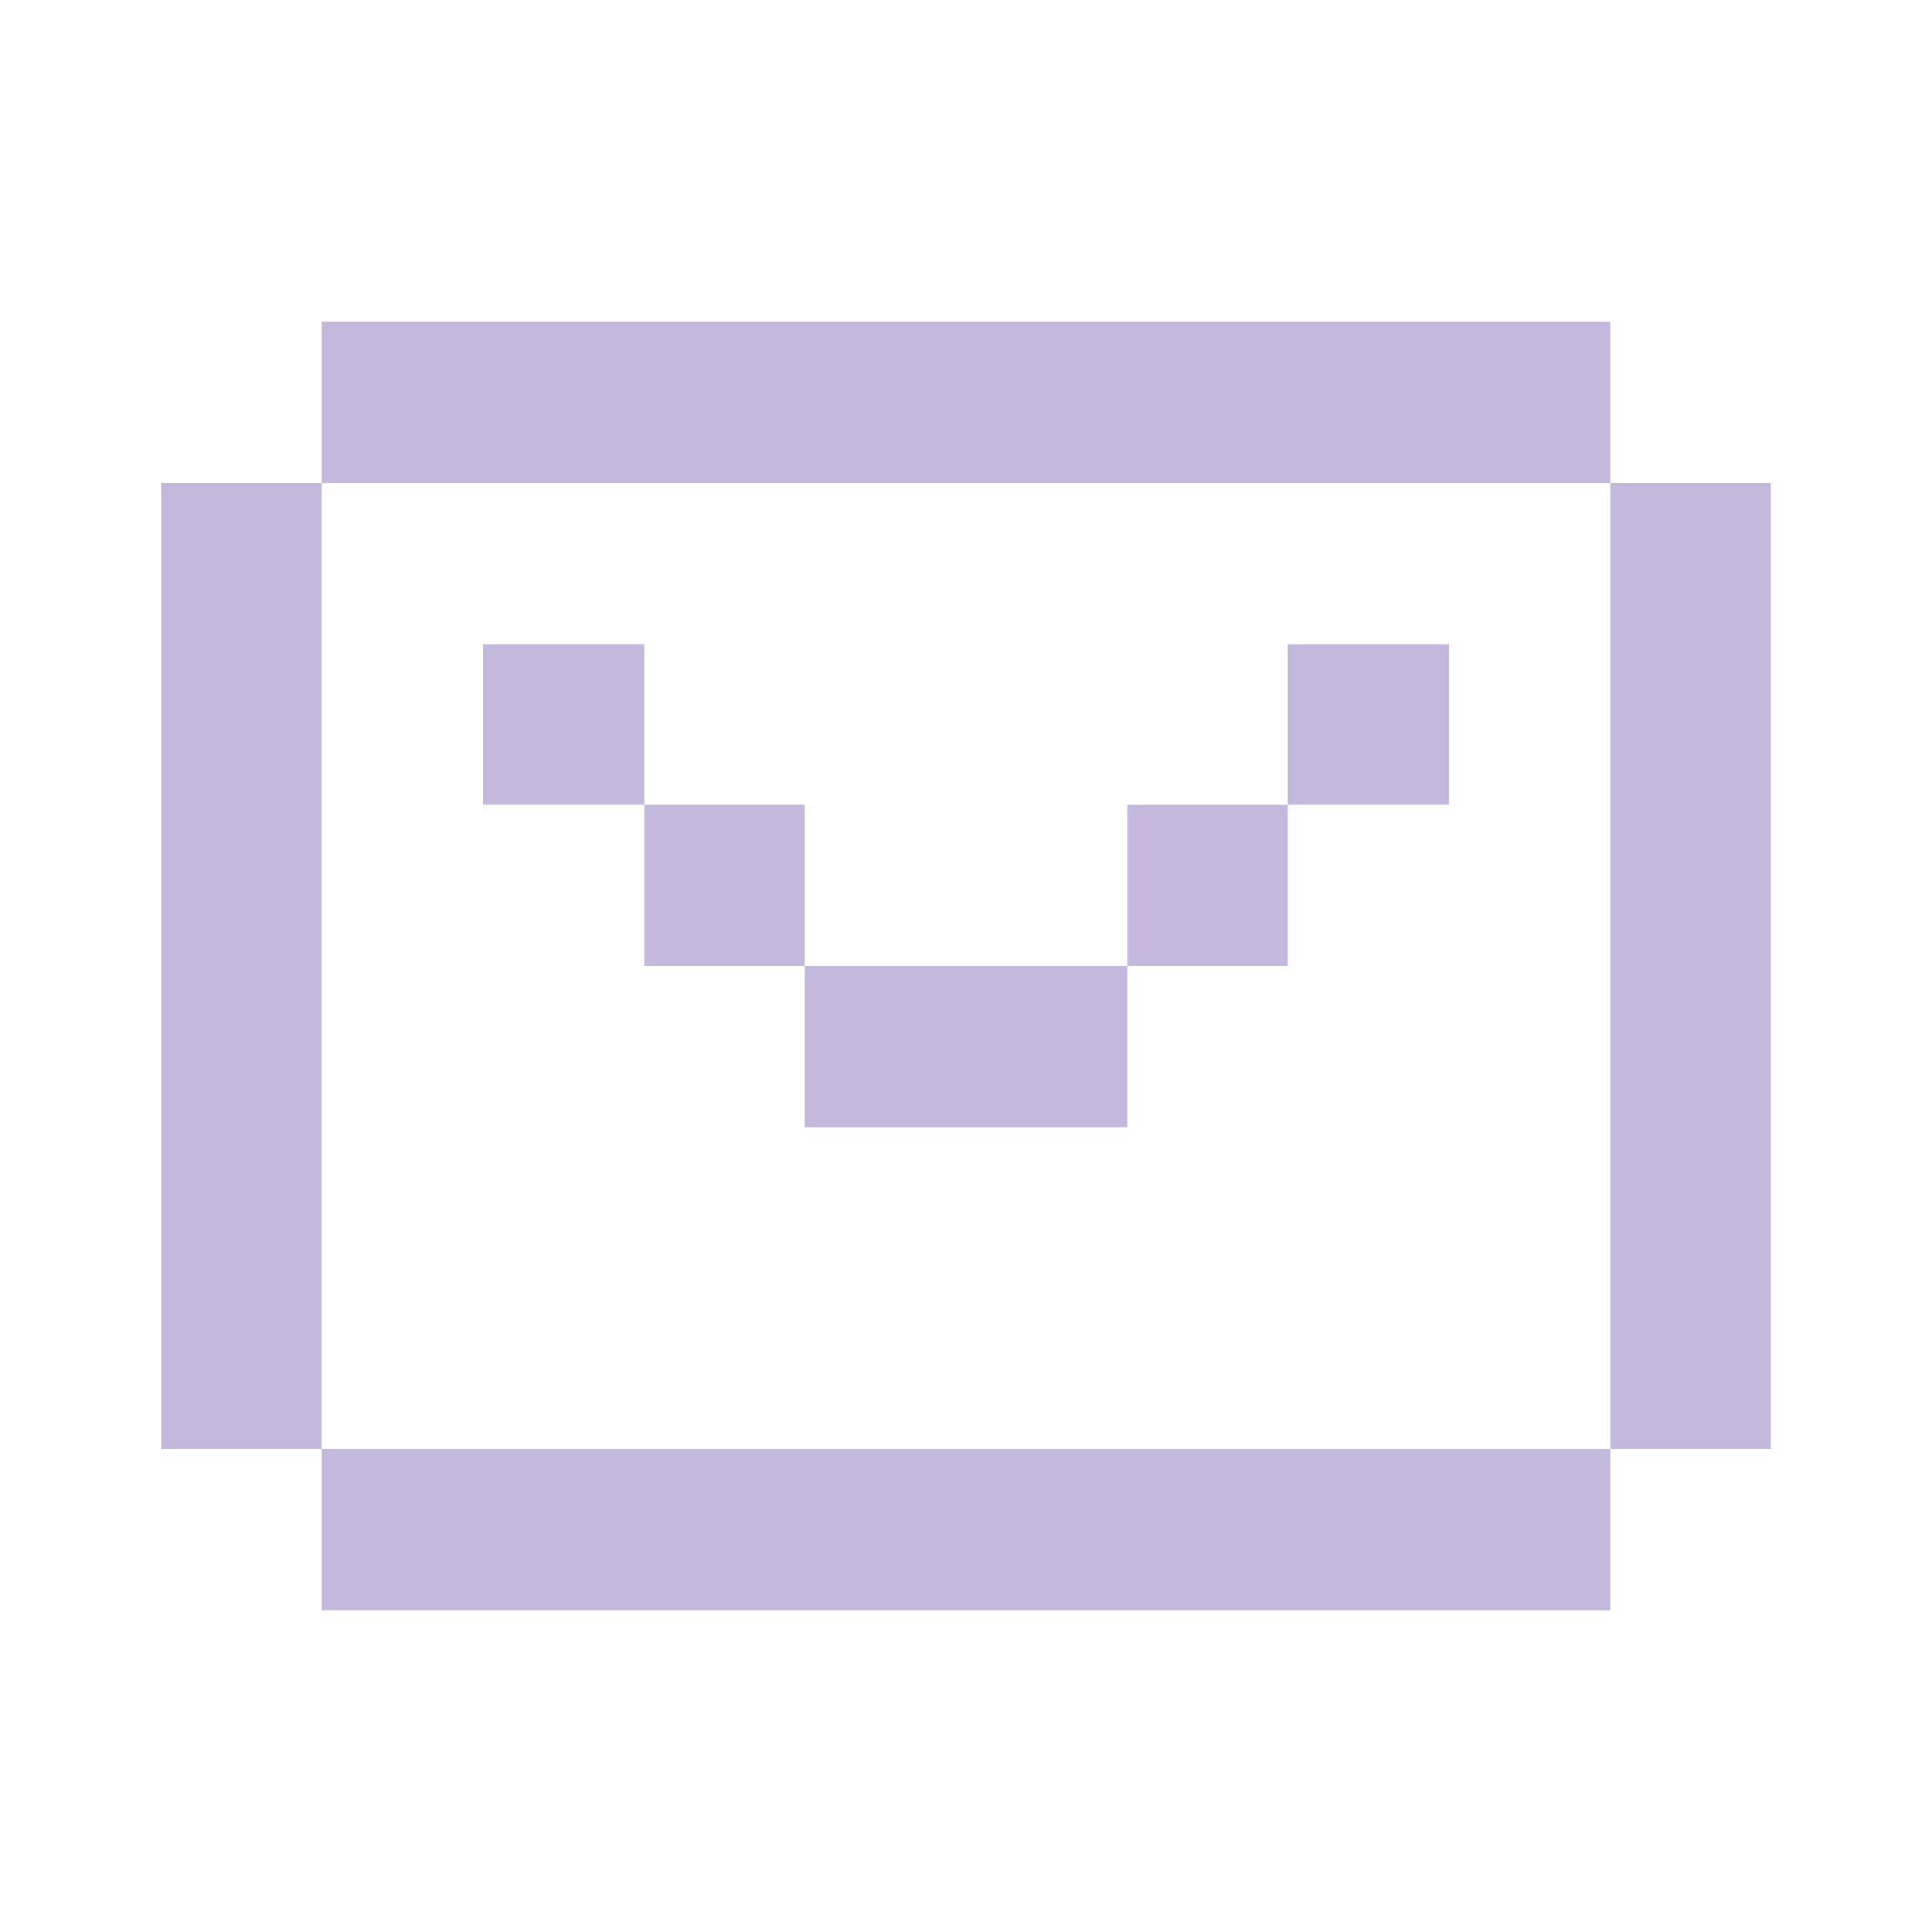
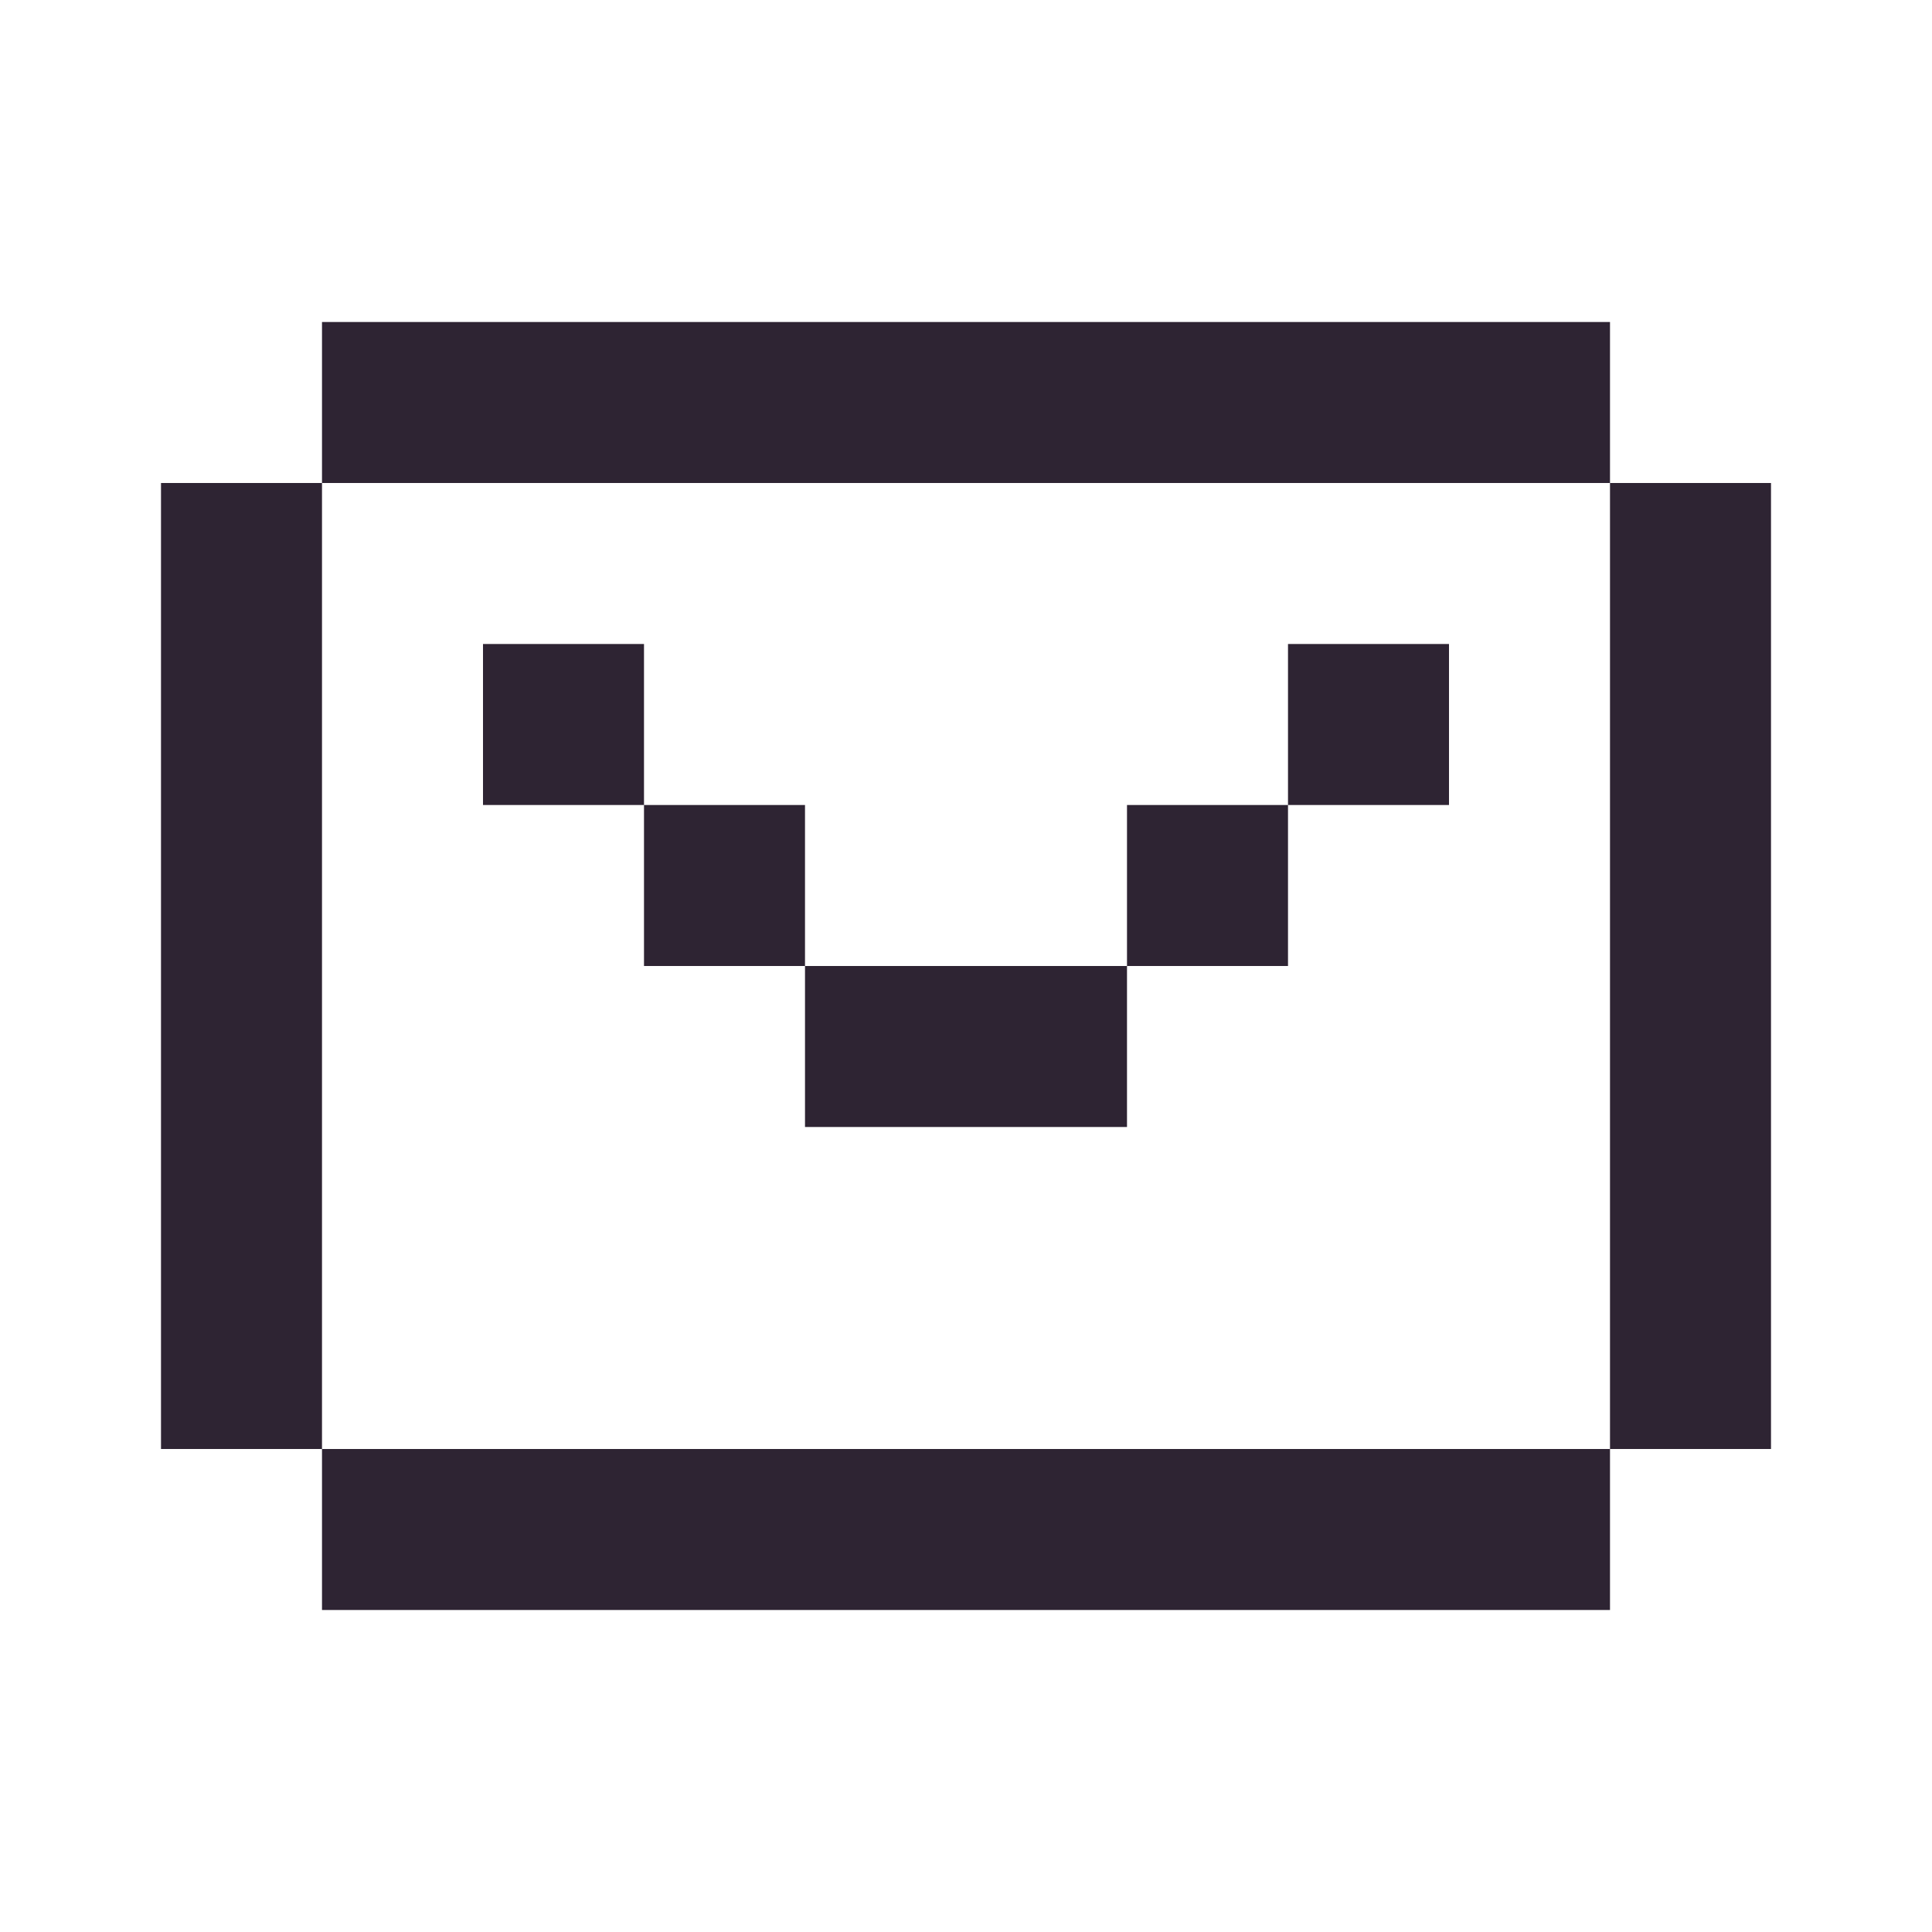
- <svg xmlns="http://www.w3.org/2000/svg" width="24" height="24" fill="#c4b8dc" viewBox="0 0 24 24">
-   <path fill="#c4b8dc" d="M6 8h2v2H6zm2 2h2v2H8zm10-2h-2v2h2zm-2 2h-2v2h2zm-6 2h4v2h-4zM2 6h2v12H2zm18 0h2v12h-2zM4 4h16v2H4zm0 14h16v2H4z" />
+ <svg xmlns="http://www.w3.org/2000/svg" width="24" height="24" fill="#2e2433" viewBox="0 0 24 24">
+   <path fill="#2e2433" d="M6 8h2v2H6zm2 2h2v2H8zm10-2h-2v2h2zm-2 2h-2v2h2zm-6 2h4v2h-4zM2 6h2v12H2zm18 0h2v12h-2zM4 4h16v2H4zm0 14h16v2H4z" />
</svg>
